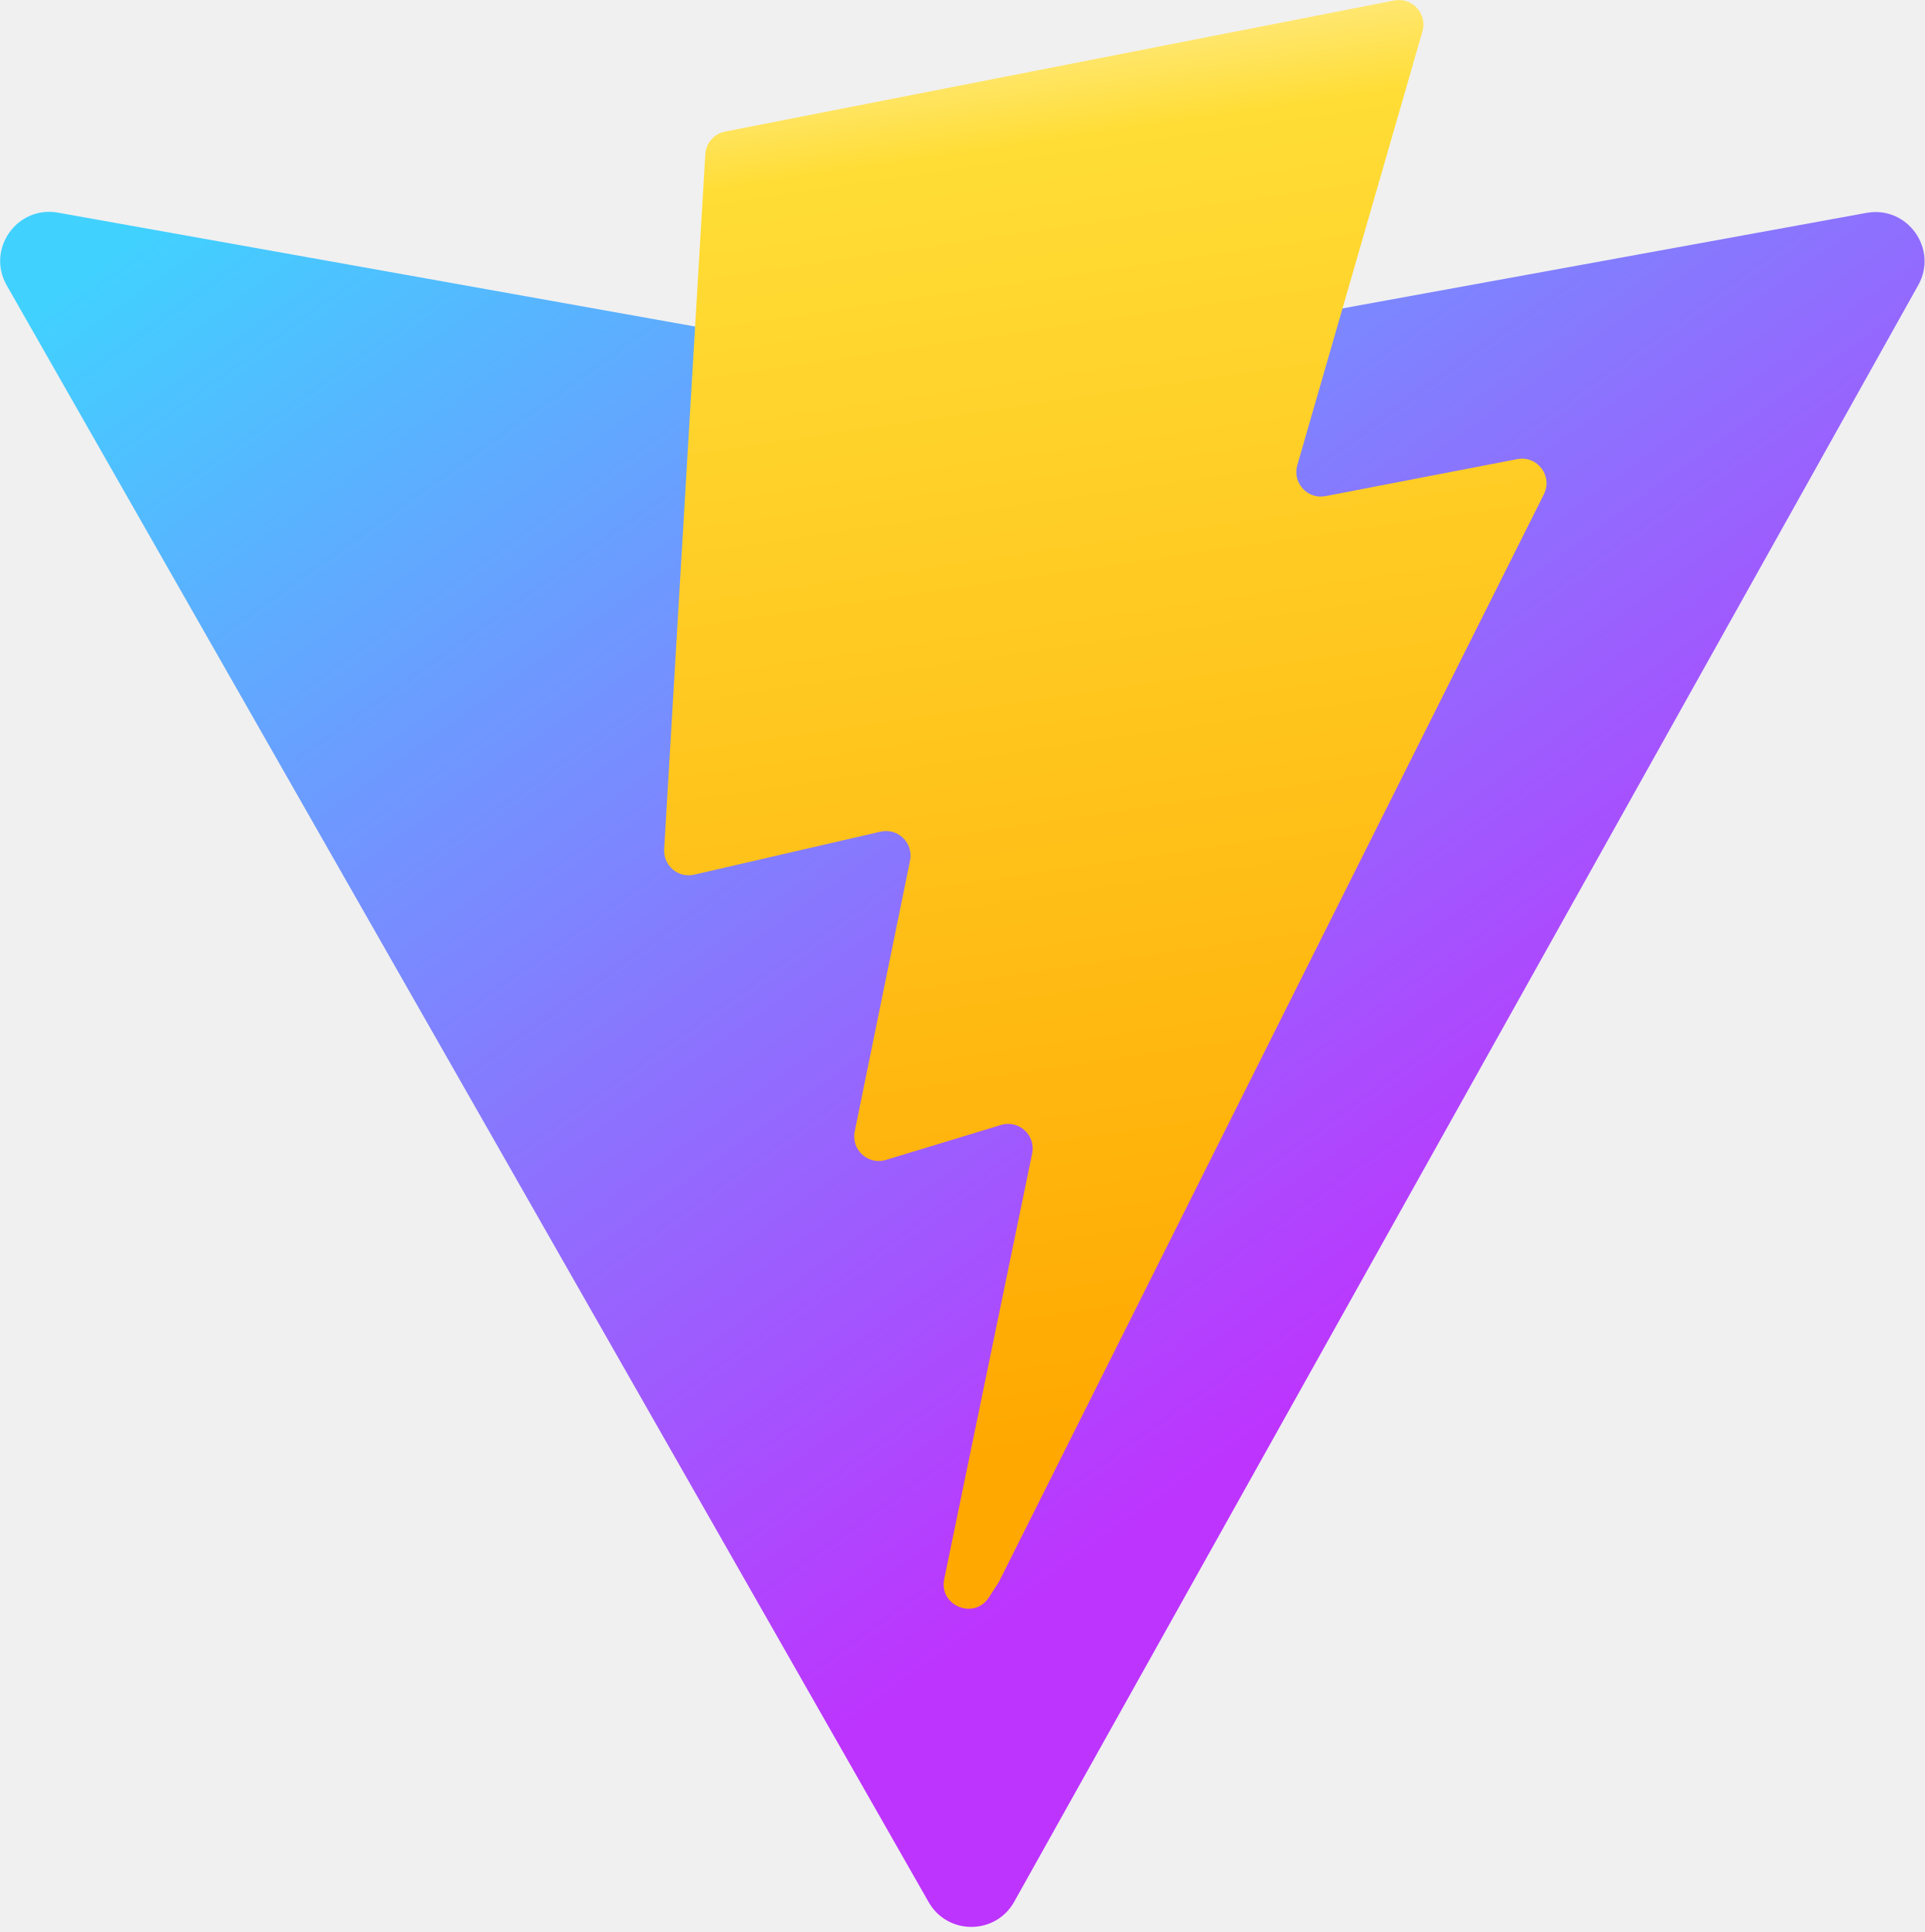
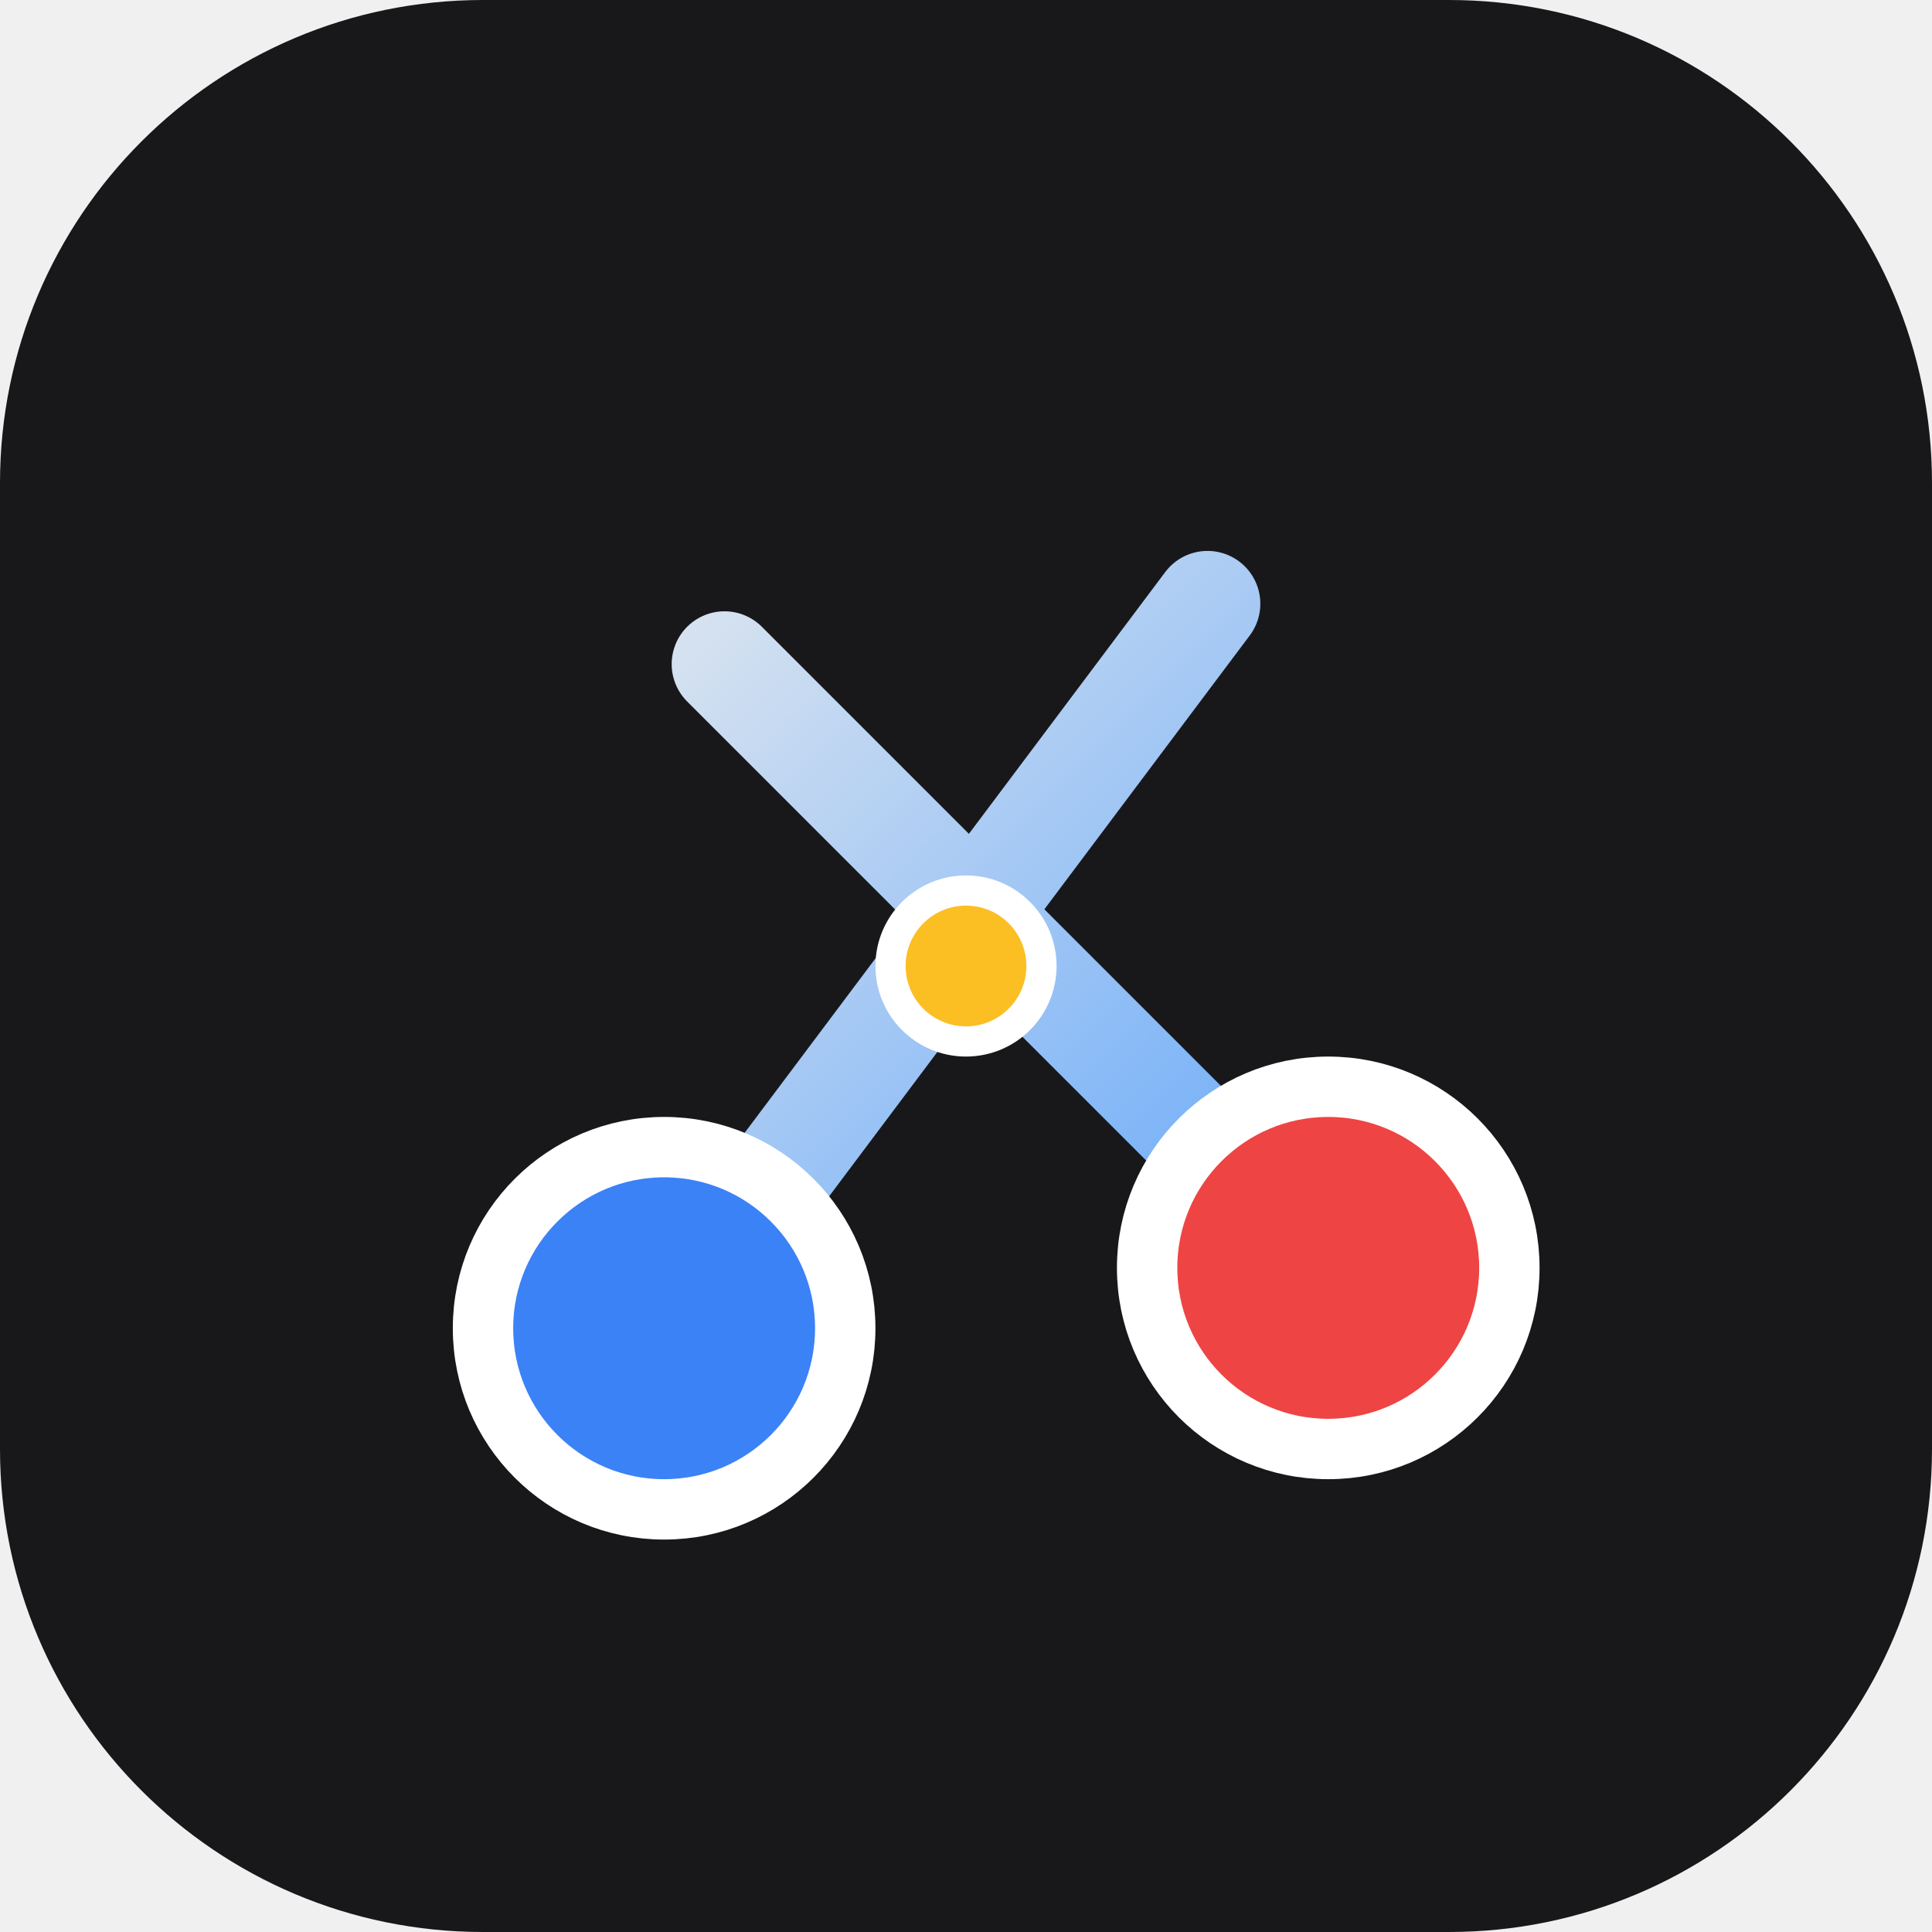
- <svg xmlns="http://www.w3.org/2000/svg" aria-hidden="true" role="img" class="iconify iconify--logos" width="31.88" height="32" preserveAspectRatio="xMidYMid meet" viewBox="0 0 256 257">
+ <svg xmlns="http://www.w3.org/2000/svg" viewBox="0 0 64 64" fill="none">
+   <rect width="64" height="64" rx="16" fill="#18181B" />
+   <g stroke="url(#bladeGradient)" stroke-width="3.5" stroke-linecap="round">
+     <line x1="24" y1="22" x2="44" y2="42" />
+     <line x1="40" y1="20" x2="22" y2="44" />
+   </g>
+   <circle cx="22" cy="44" r="6" fill="#3B82F6" stroke="#fff" stroke-width="2" />
+   <circle cx="44" cy="42" r="6" fill="#EF4444" stroke="#fff" stroke-width="2" />
+   <circle cx="32" cy="32" r="2.5" fill="#FBBF24" stroke="#fff" stroke-width="1" />
  <defs>
-     <linearGradient id="IconifyId1813088fe1fbc01fb466" x1="-.828%" x2="57.636%" y1="7.652%" y2="78.411%">
-       <stop offset="0%" stop-color="#41D1FF" />
-       <stop offset="100%" stop-color="#BD34FE" />
-     </linearGradient>
-     <linearGradient id="IconifyId1813088fe1fbc01fb467" x1="43.376%" x2="50.316%" y1="2.242%" y2="89.03%">
-       <stop offset="0%" stop-color="#FFEA83" />
-       <stop offset="8.333%" stop-color="#FFDD35" />
-       <stop offset="100%" stop-color="#FFA800" />
+     <linearGradient id="bladeGradient" x1="20" y1="20" x2="44" y2="44" gradientUnits="userSpaceOnUse">
+       <stop stop-color="#E0E7EF" />
+       <stop offset="1" stop-color="#60A5FA" />
    </linearGradient>
  </defs>
-   <path fill="url(#IconifyId1813088fe1fbc01fb466)" d="M255.153 37.938L134.897 252.976c-2.483 4.44-8.862 4.466-11.382.048L.875 37.958c-2.746-4.814 1.371-10.646 6.827-9.67l120.385 21.517a6.537 6.537 0 0 0 2.322-.004l117.867-21.483c5.438-.991 9.574 4.796 6.877 9.62Z" />
-   <path fill="url(#IconifyId1813088fe1fbc01fb467)" d="M185.432.063L96.44 17.501a3.268 3.268 0 0 0-2.634 3.014l-5.474 92.456a3.268 3.268 0 0 0 3.997 3.378l24.777-5.718c2.318-.535 4.413 1.507 3.936 3.838l-7.361 36.047c-.495 2.426 1.782 4.5 4.151 3.78l15.304-4.649c2.372-.72 4.652 1.36 4.15 3.788l-11.698 56.621c-.732 3.542 3.979 5.473 5.943 2.437l1.313-2.028l72.516-144.72c1.215-2.423-.88-5.186-3.54-4.672l-25.505 4.922c-2.396.462-4.435-1.77-3.759-4.114l16.646-57.705c.677-2.35-1.37-4.583-3.769-4.113Z" />
</svg>
